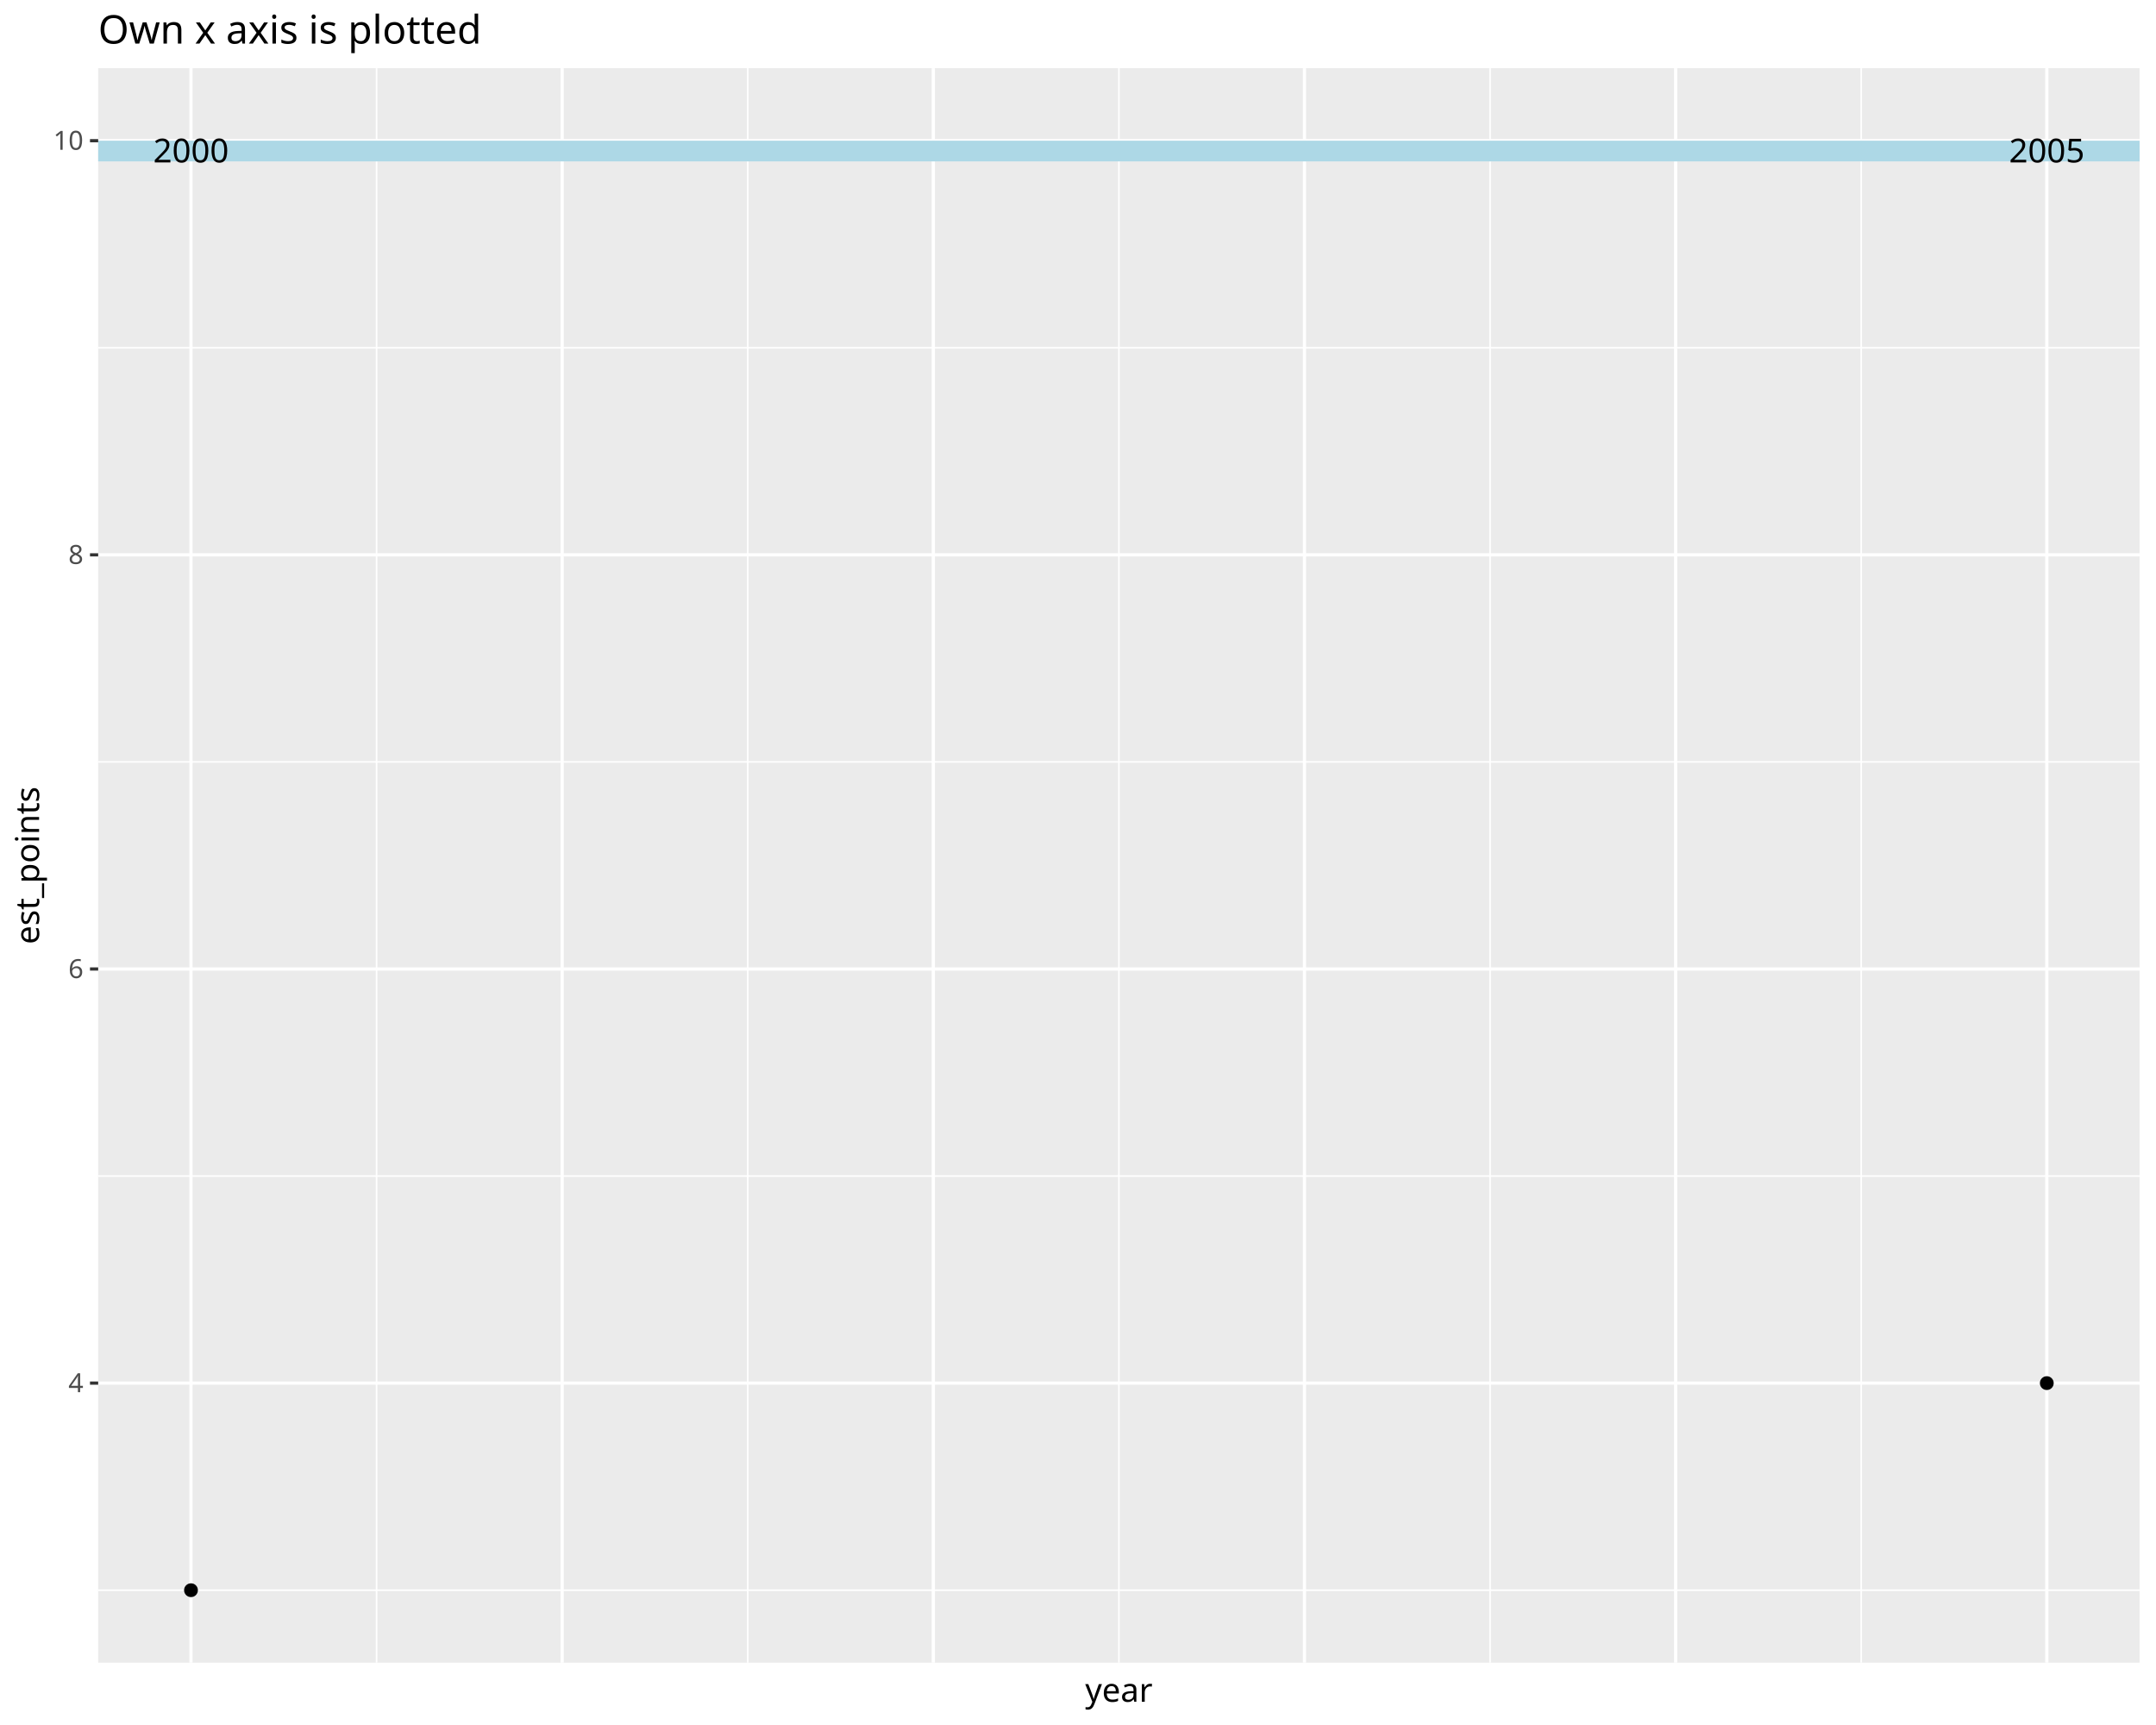
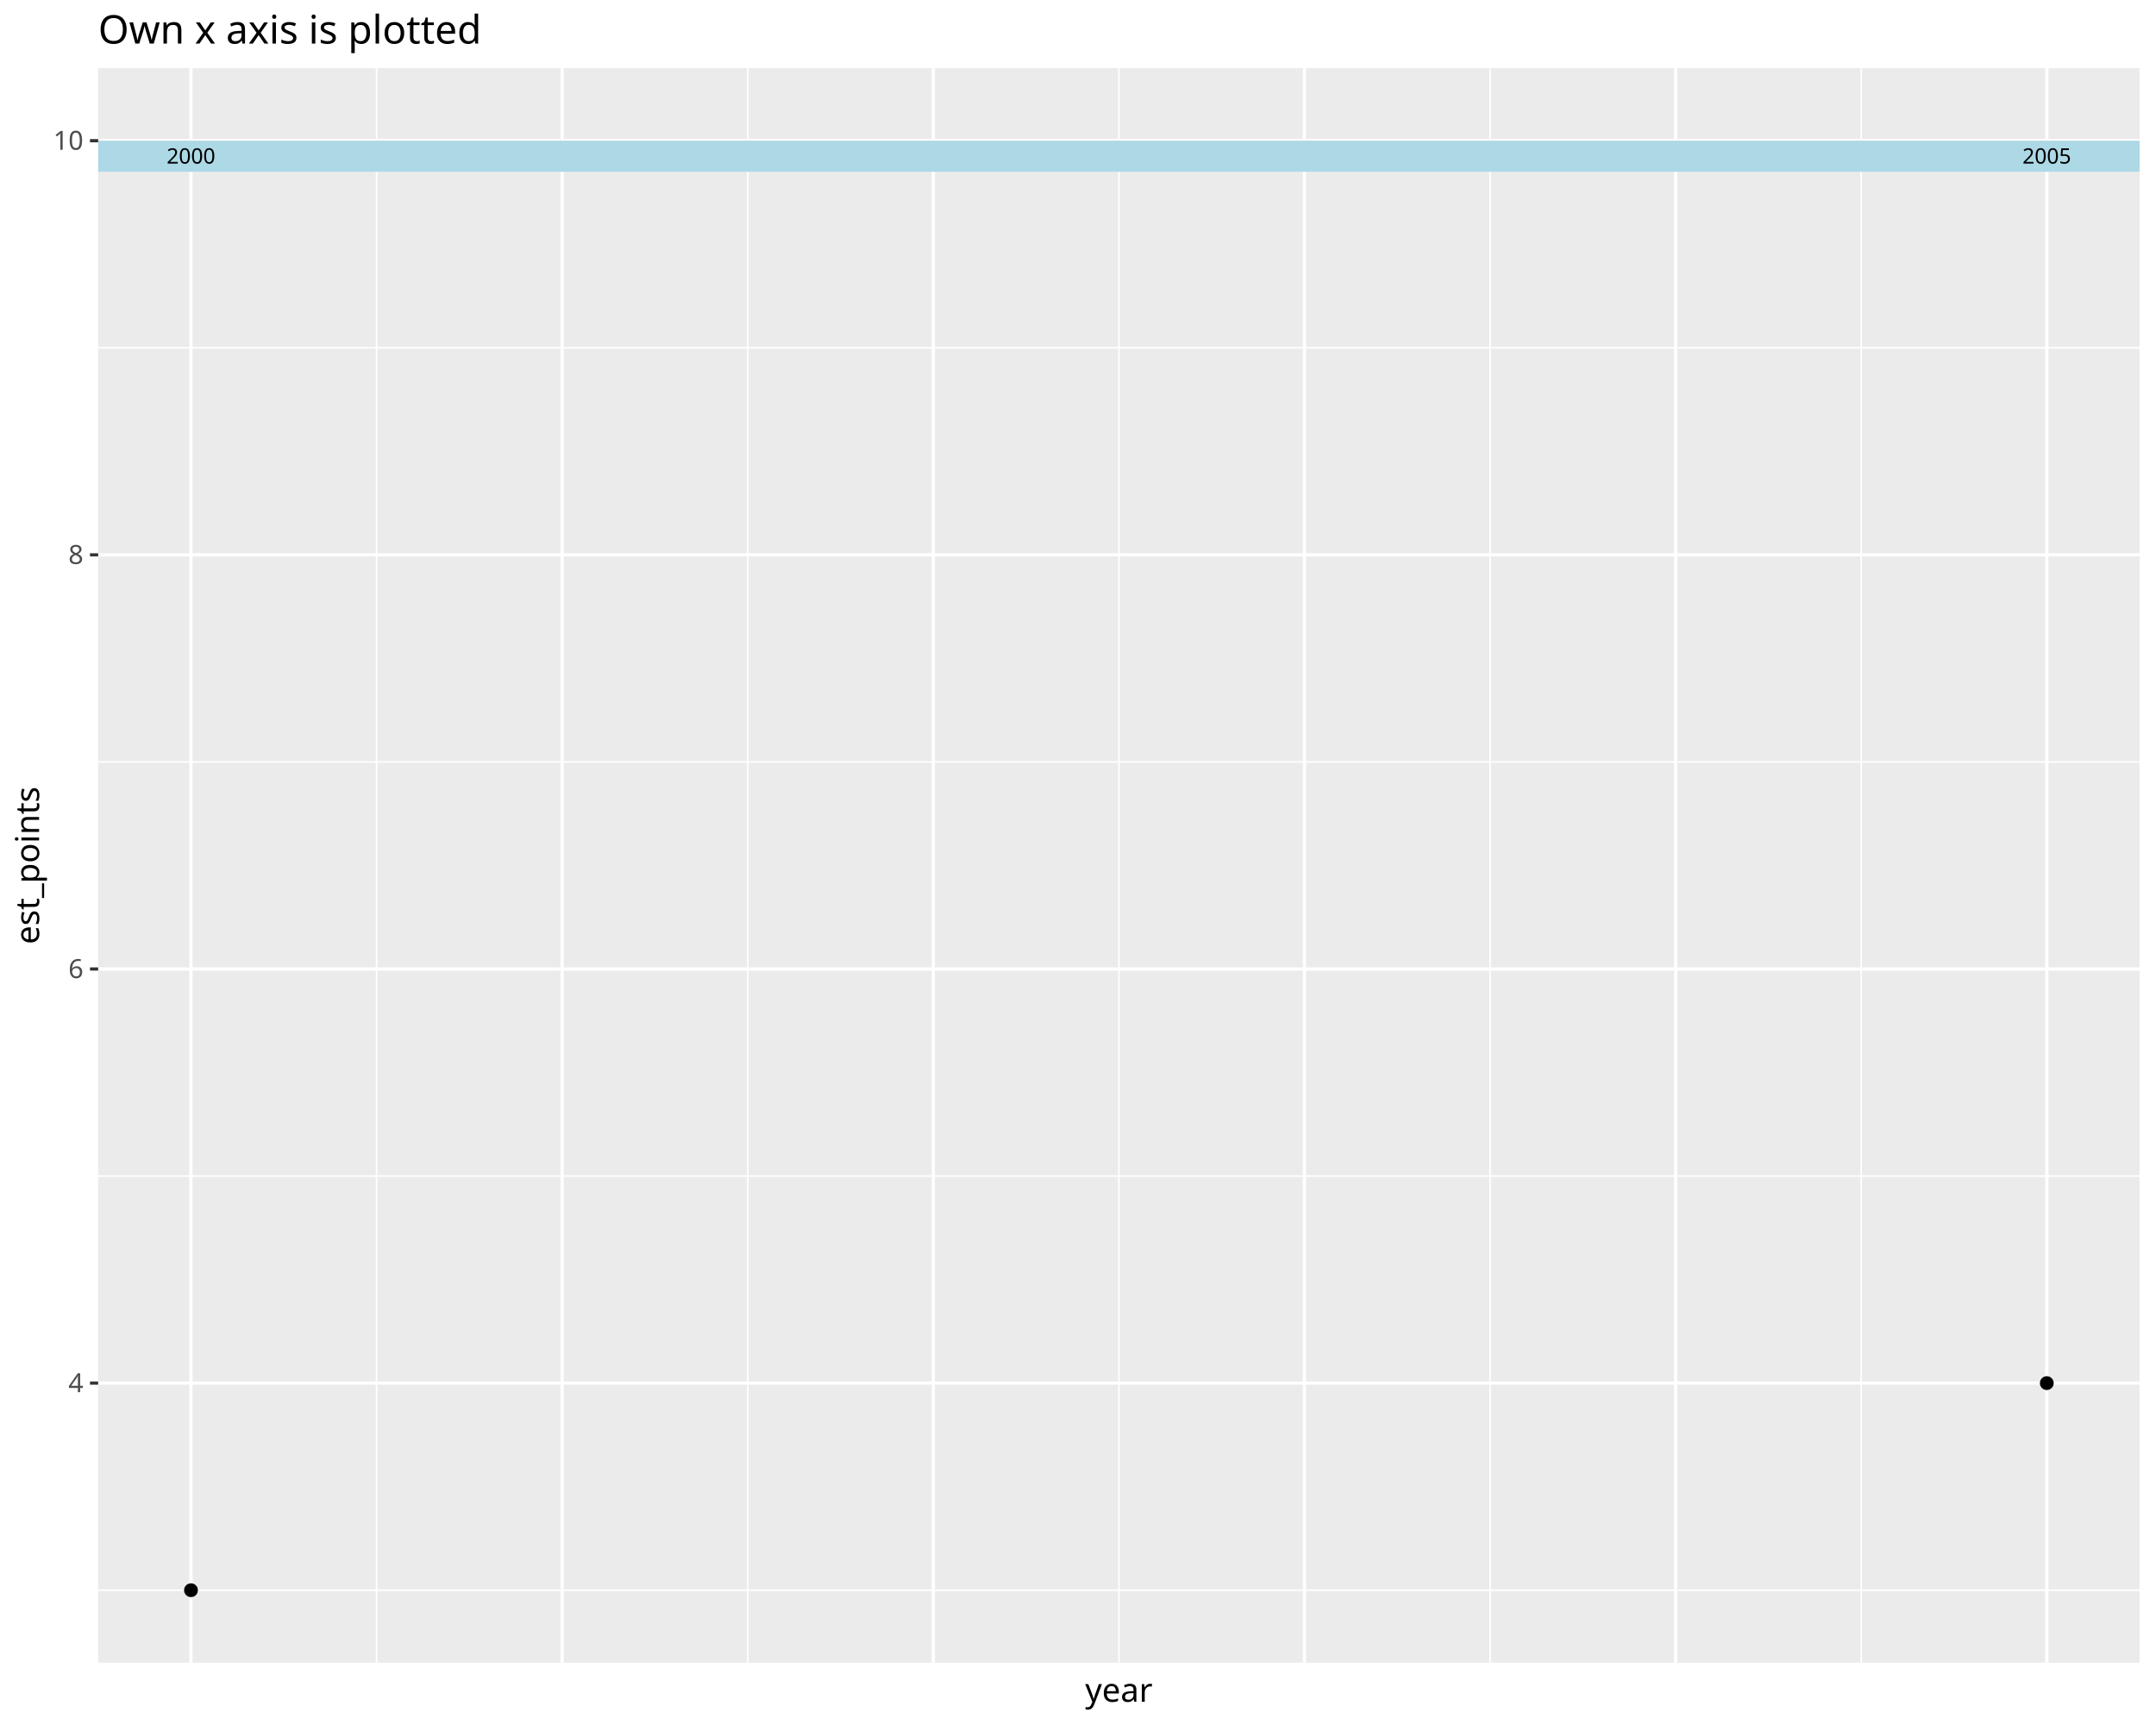
<svg xmlns="http://www.w3.org/2000/svg" class="svglite" data-engine-version="2.0" width="720.00pt" height="576.00pt" viewBox="0 0 720.00 576.00">
  <defs>
    <style type="text/css">
    .svglite line, .svglite polyline, .svglite polygon, .svglite path, .svglite rect, .svglite circle {
      fill: none;
      stroke: #000000;
      stroke-linecap: round;
      stroke-linejoin: round;
      stroke-miterlimit: 10.00;
    }
  </style>
  </defs>
  <rect width="100%" height="100%" style="stroke: none; fill: #FFFFFF;" />
  <defs>
    <clipPath id="cpMC4wMHw3MjAuMDB8MC4wMHw1NzYuMDA=">
      <rect x="0.00" y="0.00" width="720.00" height="576.00" />
    </clipPath>
  </defs>
  <g clip-path="url(#cpMC4wMHw3MjAuMDB8MC4wMHw1NzYuMDA=)">
    <rect x="0.00" y="0.00" width="720.00" height="576.00" style="stroke-width: 1.07; stroke: #FFFFFF; fill: #FFFFFF;" />
  </g>
  <defs>
    <clipPath id="cpMzIuNzl8NzE0LjUyfDIyLjc4fDU1NS4xOQ==">
      <rect x="32.79" y="22.78" width="681.73" height="532.40" />
    </clipPath>
  </defs>
  <g clip-path="url(#cpMzIuNzl8NzE0LjUyfDIyLjc4fDU1NS4xOQ==)">
    <rect x="32.79" y="22.78" width="681.73" height="532.40" style="stroke-width: 1.07; stroke: none; fill: #EBEBEB;" />
    <polyline points="32.79,530.99 714.52,530.99 " style="stroke-width: 0.53; stroke: #FFFFFF; stroke-linecap: butt;" />
    <polyline points="32.79,392.70 714.52,392.70 " style="stroke-width: 0.53; stroke: #FFFFFF; stroke-linecap: butt;" />
    <polyline points="32.79,254.41 714.52,254.41 " style="stroke-width: 0.53; stroke: #FFFFFF; stroke-linecap: butt;" />
    <polyline points="32.79,116.13 714.52,116.13 " style="stroke-width: 0.53; stroke: #FFFFFF; stroke-linecap: butt;" />
    <polyline points="125.76,555.19 125.76,22.78 " style="stroke-width: 0.53; stroke: #FFFFFF; stroke-linecap: butt;" />
    <polyline points="249.71,555.19 249.71,22.78 " style="stroke-width: 0.53; stroke: #FFFFFF; stroke-linecap: butt;" />
    <polyline points="373.66,555.19 373.66,22.78 " style="stroke-width: 0.53; stroke: #FFFFFF; stroke-linecap: butt;" />
    <polyline points="497.61,555.19 497.61,22.78 " style="stroke-width: 0.53; stroke: #FFFFFF; stroke-linecap: butt;" />
    <polyline points="621.56,555.19 621.56,22.78 " style="stroke-width: 0.53; stroke: #FFFFFF; stroke-linecap: butt;" />
    <polyline points="32.79,461.84 714.52,461.84 " style="stroke-width: 1.07; stroke: #FFFFFF; stroke-linecap: butt;" />
    <polyline points="32.79,323.56 714.52,323.56 " style="stroke-width: 1.07; stroke: #FFFFFF; stroke-linecap: butt;" />
    <polyline points="32.79,185.27 714.52,185.27 " style="stroke-width: 1.07; stroke: #FFFFFF; stroke-linecap: butt;" />
    <polyline points="32.79,46.98 714.52,46.98 " style="stroke-width: 1.07; stroke: #FFFFFF; stroke-linecap: butt;" />
    <polyline points="63.78,555.19 63.78,22.78 " style="stroke-width: 1.07; stroke: #FFFFFF; stroke-linecap: butt;" />
    <polyline points="187.73,555.19 187.73,22.78 " style="stroke-width: 1.07; stroke: #FFFFFF; stroke-linecap: butt;" />
    <polyline points="311.68,555.19 311.68,22.78 " style="stroke-width: 1.07; stroke: #FFFFFF; stroke-linecap: butt;" />
    <polyline points="435.63,555.19 435.63,22.78 " style="stroke-width: 1.07; stroke: #FFFFFF; stroke-linecap: butt;" />
    <polyline points="559.58,555.19 559.58,22.78 " style="stroke-width: 1.07; stroke: #FFFFFF; stroke-linecap: butt;" />
    <polyline points="683.53,555.19 683.53,22.78 " style="stroke-width: 1.07; stroke: #FFFFFF; stroke-linecap: butt;" />
    <circle cx="63.78" cy="530.99" r="1.95" style="stroke-width: 0.71; fill: #000000;" />
    <circle cx="683.53" cy="461.84" r="1.95" style="stroke-width: 0.71; fill: #000000;" />
-     <rect x="32.79" y="46.98" width="681.73" height="6.91" style="stroke-width: 1.07; stroke: none; stroke-linecap: butt; stroke-linejoin: miter; fill: #ADD8E6;" />
-     <text x="63.78" y="54.24" text-anchor="middle" style="font-size: 11.04px; font-family: sans;" textLength="24.56px" lengthAdjust="spacingAndGlyphs">2000</text>
-     <text x="683.53" y="54.24" text-anchor="middle" style="font-size: 11.04px; font-family: sans;" textLength="24.56px" lengthAdjust="spacingAndGlyphs">2005</text>
+     <rect x="32.79" y="46.98" width="681.73" height="10.37" style="stroke-width: 1.07; stroke: none; stroke-linecap: butt; stroke-linejoin: miter; fill: #ADD8E6;" />
+     <text x="63.78" y="54.62" text-anchor="middle" style="font-size: 7.11px; font-family: sans;" textLength="15.83px" lengthAdjust="spacingAndGlyphs">2000</text>
+     <text x="683.53" y="54.62" text-anchor="middle" style="font-size: 7.11px; font-family: sans;" textLength="15.83px" lengthAdjust="spacingAndGlyphs">2005</text>
  </g>
  <g clip-path="url(#cpMC4wMHw3MjAuMDB8MC4wMHw1NzYuMDA=)">
    <text x="27.86" y="464.87" text-anchor="end" style="font-size: 8.80px; fill: #4D4D4D; font-family: sans;" textLength="4.89px" lengthAdjust="spacingAndGlyphs">4</text>
    <text x="27.86" y="326.59" text-anchor="end" style="font-size: 8.80px; fill: #4D4D4D; font-family: sans;" textLength="4.89px" lengthAdjust="spacingAndGlyphs">6</text>
    <text x="27.86" y="188.30" text-anchor="end" style="font-size: 8.80px; fill: #4D4D4D; font-family: sans;" textLength="4.89px" lengthAdjust="spacingAndGlyphs">8</text>
    <text x="27.86" y="50.01" text-anchor="end" style="font-size: 8.80px; fill: #4D4D4D; font-family: sans;" textLength="9.79px" lengthAdjust="spacingAndGlyphs">10</text>
    <polyline points="30.05,461.84 32.79,461.84 " style="stroke-width: 1.07; stroke: #333333; stroke-linecap: butt;" />
    <polyline points="30.05,323.56 32.79,323.56 " style="stroke-width: 1.07; stroke: #333333; stroke-linecap: butt;" />
    <polyline points="30.05,185.27 32.79,185.27 " style="stroke-width: 1.07; stroke: #333333; stroke-linecap: butt;" />
    <polyline points="30.05,46.98 32.79,46.98 " style="stroke-width: 1.07; stroke: #333333; stroke-linecap: butt;" />
    <text x="373.66" y="568.24" text-anchor="middle" style="font-size: 11.00px; font-family: sans;" textLength="21.40px" lengthAdjust="spacingAndGlyphs">year</text>
    <text transform="translate(13.05,288.99) rotate(-90)" text-anchor="middle" style="font-size: 11.00px; font-family: sans;" textLength="50.15px" lengthAdjust="spacingAndGlyphs">est_points</text>
    <text x="32.79" y="14.56" style="font-size: 13.20px; font-family: sans;" textLength="121.07px" lengthAdjust="spacingAndGlyphs">Own x axis is plotted</text>
  </g>
</svg>
